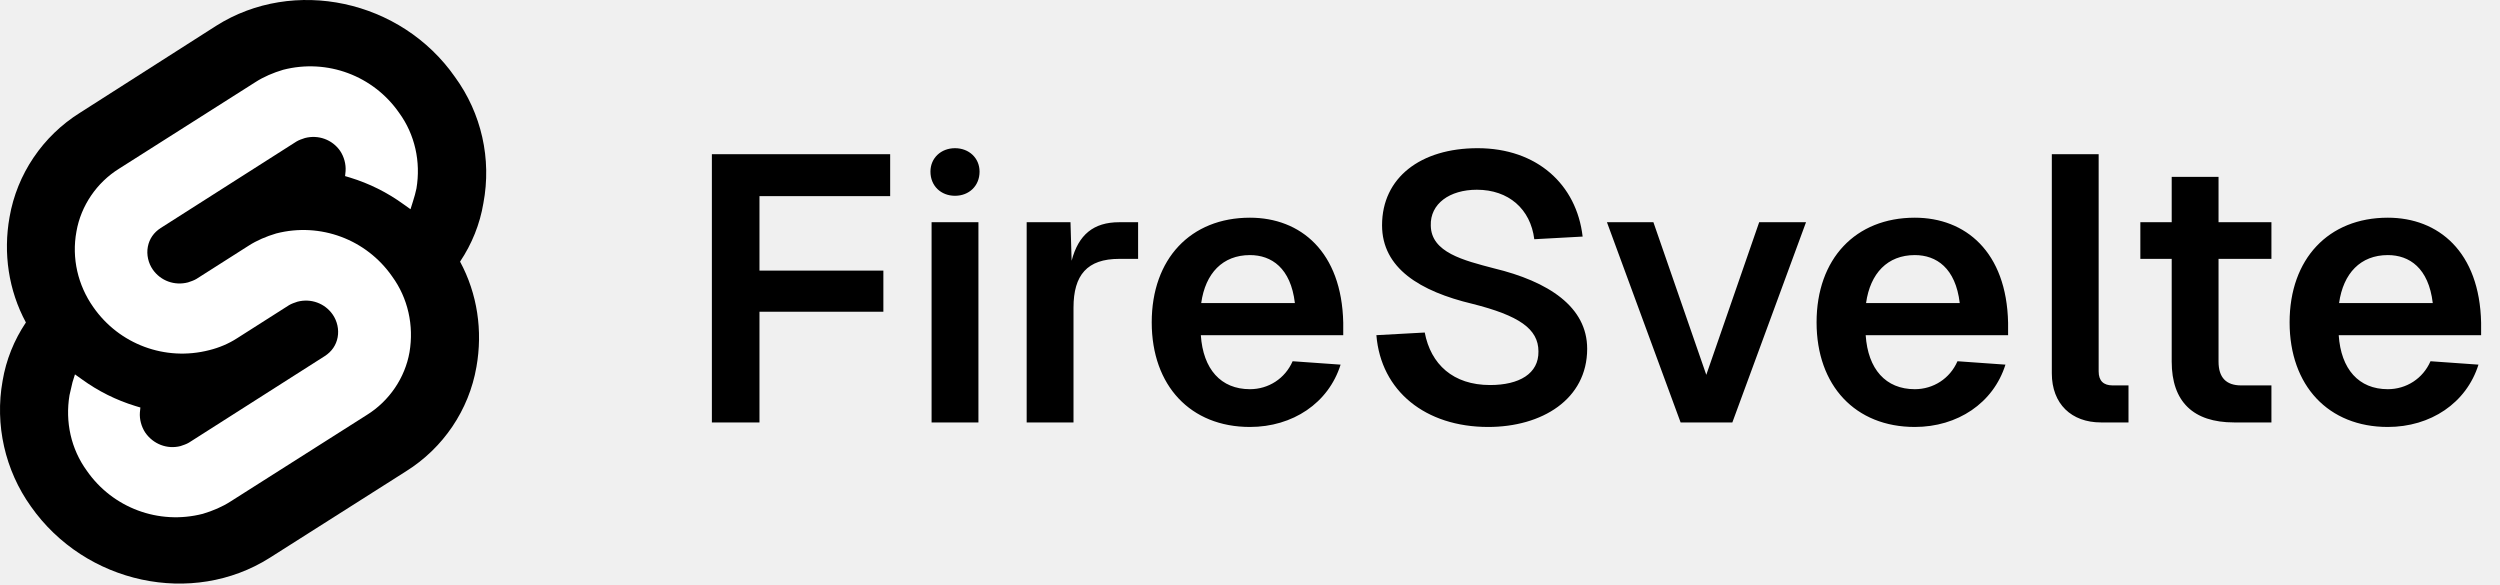
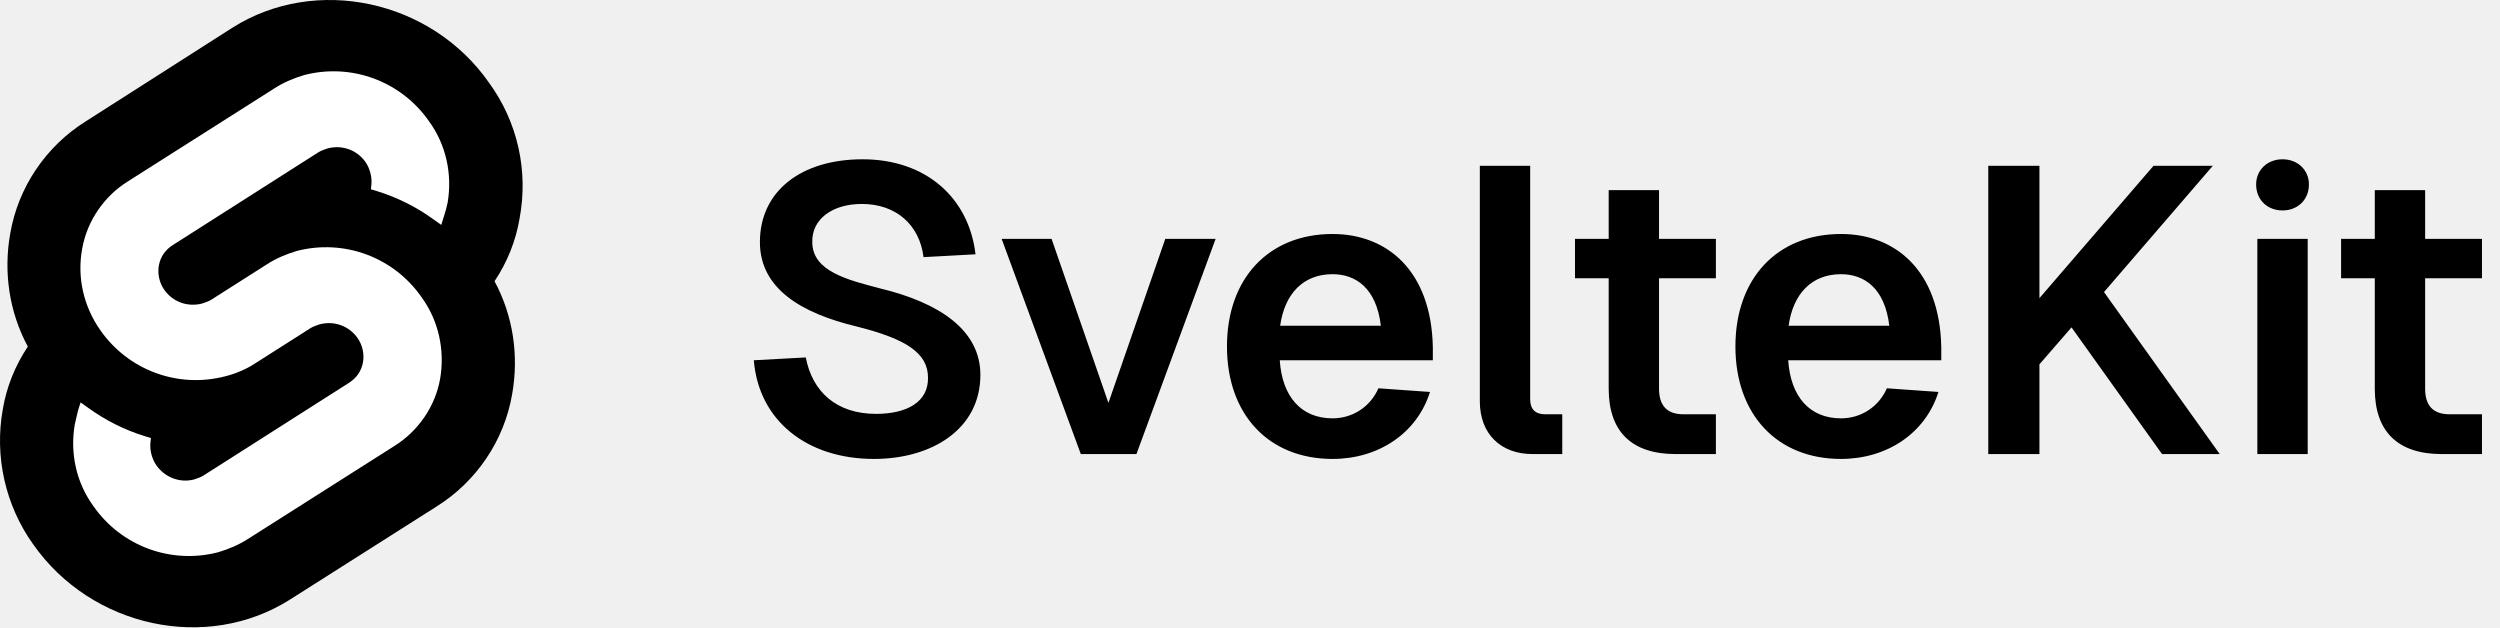
- <svg xmlns="http://www.w3.org/2000/svg" width="488" height="114" viewBox="0 0 488 114" fill="none">
+ <svg xmlns="http://www.w3.org/2000/svg" width="454" height="114" viewBox="0 0 454 114" fill="none">
  <path d="M88.838 15.07C78.293 -0.083 57.299 -4.523 42.206 5.032L15.601 22.019C8.345 26.555 3.314 33.987 1.863 42.384C0.605 49.43 1.669 56.669 5.055 62.943C2.733 66.417 1.185 70.278 0.508 74.332C-1.04 82.922 0.992 91.802 6.023 98.847C16.665 114.001 37.562 118.44 52.655 108.885L79.26 91.995C86.516 87.458 91.547 80.026 92.998 71.629C94.256 64.584 93.192 57.345 89.806 51.071C92.128 47.596 93.676 43.736 94.353 39.682C95.998 30.995 93.966 22.116 88.838 15.07Z" fill="black" />
  <path d="M39.594 100.296C30.983 102.516 21.986 99.137 16.955 91.899C13.859 87.652 12.698 82.343 13.569 77.131C13.762 76.263 13.956 75.491 14.149 74.622L14.633 73.078L15.988 74.043C19.18 76.359 22.663 78.097 26.436 79.255L27.404 79.544L27.307 80.51C27.21 81.861 27.597 83.308 28.371 84.467C29.919 86.687 32.628 87.748 35.24 87.073C35.821 86.88 36.401 86.687 36.885 86.397L63.394 69.507C64.748 68.638 65.619 67.383 65.909 65.839C66.199 64.294 65.812 62.654 64.942 61.399C63.394 59.179 60.685 58.214 58.073 58.889C57.492 59.083 56.912 59.276 56.428 59.565L46.27 66.032C44.625 67.094 42.787 67.866 40.852 68.348C32.241 70.568 23.244 67.19 18.213 59.951C15.214 55.704 13.956 50.396 14.923 45.184C15.794 40.165 18.89 35.629 23.244 32.926L49.849 16.036C51.494 14.974 53.332 14.202 55.267 13.623C63.877 11.403 72.875 14.781 77.906 22.02C81.002 26.267 82.163 31.575 81.292 36.787C81.099 37.656 80.905 38.428 80.615 39.296L80.131 40.841L78.777 39.876C75.584 37.559 72.101 35.822 68.328 34.664L67.36 34.374L67.457 33.409C67.554 32.058 67.167 30.61 66.393 29.452C64.845 27.232 62.136 26.267 59.524 26.942C58.943 27.135 58.363 27.328 57.879 27.618L31.37 44.508C30.016 45.377 29.145 46.632 28.855 48.176C28.565 49.72 28.952 51.361 29.822 52.616C31.37 54.836 34.079 55.801 36.691 55.125C37.272 54.932 37.852 54.739 38.336 54.45L48.495 47.983C50.139 46.921 51.978 46.149 53.913 45.57C62.523 43.35 71.52 46.728 76.551 53.967C79.647 58.214 80.808 63.522 79.938 68.734C79.067 73.753 75.971 78.29 71.617 80.992L45.012 97.883C43.367 98.944 41.529 99.717 39.594 100.296Z" fill="white" />
-   <path d="M138.958 30.106H173.761V38.29H148.249V52.816H172.434V60.854H148.249V82.459H138.958V30.106ZM181.845 43.378H190.989V82.459H181.845V43.378ZM181.624 33.498C181.624 30.843 183.689 28.926 186.417 28.926C189.145 28.926 191.21 30.843 191.21 33.498C191.21 36.3 189.145 38.217 186.417 38.217C183.689 38.217 181.624 36.3 181.624 33.498ZM200.406 43.378H208.96L209.181 50.899C210.508 45.812 213.457 43.378 218.472 43.378H222.158V50.531H218.472C212.204 50.531 209.549 53.701 209.549 60.043V82.459H200.406V43.378ZM224.816 62.918C224.816 50.531 232.411 42.493 243.988 42.493C253.868 42.493 261.906 49.13 262.201 62.992V65.425H234.402C234.844 72.062 238.31 75.97 243.988 75.97C247.601 75.97 250.845 73.905 252.32 70.513L261.684 71.177C259.325 78.698 252.32 83.343 243.988 83.343C232.411 83.343 224.816 75.306 224.816 62.918ZM234.476 59.158H252.762C251.951 52.3 248.191 49.793 243.988 49.793C238.679 49.793 235.287 53.333 234.476 59.158ZM278.109 64.909C279.289 71.103 283.639 75.159 290.866 75.159C296.543 75.159 300.378 72.947 300.304 68.596C300.304 64.172 296.47 61.591 287.4 59.305C277.224 56.872 269.777 52.374 269.777 43.968C269.777 34.677 277.298 28.926 288.432 28.926C300.009 28.926 307.751 36.005 308.931 46.18L299.493 46.696C298.755 40.797 294.479 37.037 288.285 37.037C282.976 37.037 279.142 39.765 279.289 44.042C279.363 49.277 285.704 50.826 291.603 52.374C302.295 54.955 309.816 59.895 309.816 68.08C309.816 77.961 300.968 83.343 290.497 83.343C278.257 83.343 269.556 76.338 268.671 65.425L278.109 64.909ZM352.535 43.378L338.156 82.459H328.054L313.676 43.378H322.745L333.068 73.168L343.391 43.378H352.535ZM354.595 62.918C354.595 50.531 362.19 42.493 373.767 42.493C383.647 42.493 391.685 49.13 391.98 62.992V65.425H364.181C364.623 72.062 368.089 75.97 373.767 75.97C377.38 75.97 380.624 73.905 382.099 70.513L391.463 71.177C389.104 78.698 382.099 83.343 373.767 83.343C362.19 83.343 354.595 75.306 354.595 62.918ZM364.255 59.158H382.541C381.73 52.3 377.97 49.793 373.767 49.793C368.458 49.793 365.066 53.333 364.255 59.158ZM400.515 30.106H409.658V72.504C409.658 74.347 410.616 75.232 412.386 75.232H415.483V82.459H410.1C404.349 82.459 400.515 78.845 400.515 72.873V30.106ZM423.916 34.53H433.059V43.378H443.382V50.531H433.059V70.587C433.059 73.684 434.534 75.232 437.483 75.232H443.382V82.459H436.083C428.119 82.459 423.916 78.403 423.916 70.587V50.531H417.796V43.378H423.916V34.53ZM446.93 62.918C446.93 50.531 454.525 42.493 466.101 42.493C475.982 42.493 484.019 49.13 484.314 62.992V65.425H456.516C456.958 72.062 460.424 75.97 466.101 75.97C469.714 75.97 472.959 73.905 474.433 70.513L483.798 71.177C481.438 78.698 474.433 83.343 466.101 83.343C454.525 83.343 446.93 75.306 446.93 62.918ZM456.589 59.158H474.876C474.065 52.3 470.304 49.793 466.101 49.793C460.792 49.793 457.4 53.333 456.589 59.158Z" fill="black" />
+   <path d="M146.331 64.909C147.511 71.103 151.862 75.159 159.088 75.159C164.766 75.159 168.6 72.947 168.526 68.596C168.526 64.172 164.692 61.591 155.622 59.305C145.447 56.872 137.999 52.374 137.999 43.968C137.999 34.677 145.52 28.926 156.655 28.926C168.231 28.926 175.973 36.005 177.153 46.18L167.715 46.696C166.978 40.797 162.701 37.037 156.507 37.037C151.198 37.037 147.364 39.765 147.511 44.042C147.585 49.277 153.926 50.826 159.825 52.374C170.517 54.955 178.038 59.895 178.038 68.08C178.038 77.961 169.19 83.343 158.719 83.343C146.479 83.343 137.778 76.338 136.893 65.425L146.331 64.909ZM220.757 43.378L206.378 82.459H196.276L181.898 43.378H190.967L201.29 73.168L211.613 43.378H220.757ZM222.817 62.918C222.817 50.531 230.412 42.493 241.989 42.493C251.87 42.493 259.907 49.13 260.202 62.992V65.425H232.403C232.846 72.062 236.311 75.97 241.989 75.97C245.602 75.97 248.846 73.905 250.321 70.513L259.686 71.177C257.326 78.698 250.321 83.343 241.989 83.343C230.412 83.343 222.817 75.306 222.817 62.918ZM232.477 59.158H250.763C249.952 52.3 246.192 49.793 241.989 49.793C236.68 49.793 233.288 53.333 232.477 59.158ZM268.737 30.106H277.88V72.504C277.88 74.347 278.839 75.232 280.608 75.232H283.705V82.459H278.322C272.571 82.459 268.737 78.845 268.737 72.873V30.106ZM292.138 34.53H301.281V43.378H311.605V50.531H301.281V70.587C301.281 73.684 302.756 75.232 305.706 75.232H311.605V82.459H304.305C296.341 82.459 292.138 78.403 292.138 70.587V50.531H286.018V43.378H292.138V34.53ZM315.152 62.918C315.152 50.531 322.747 42.493 334.323 42.493C344.204 42.493 352.241 49.13 352.536 62.992V65.425H324.738C325.18 72.062 328.646 75.97 334.323 75.97C337.937 75.97 341.181 73.905 342.656 70.513L352.02 71.177C349.661 78.698 342.656 83.343 334.323 83.343C322.747 83.343 315.152 75.306 315.152 62.918ZM324.811 59.158H343.098C342.287 52.3 338.526 49.793 334.323 49.793C329.014 49.793 325.623 53.333 324.811 59.158ZM361.071 30.106H370.362V54.144L391.082 30.106H401.848L382.086 53.038L403.101 82.459H392.63L376.187 59.453L370.362 66.163V82.459H361.071V30.106ZM409.935 43.378H419.079V82.459H409.935V43.378ZM409.714 33.498C409.714 30.843 411.779 28.926 414.507 28.926C417.235 28.926 419.3 30.843 419.3 33.498C419.3 36.3 417.235 38.217 414.507 38.217C411.779 38.217 409.714 36.3 409.714 33.498ZM431.261 34.53H440.404V43.378H450.727V50.531H440.404V70.587C440.404 73.684 441.879 75.232 444.828 75.232H450.727V82.459H443.427C435.464 82.459 431.261 78.403 431.261 70.587V50.531H425.141V43.378H431.261V34.53Z" fill="black" />
</svg>
